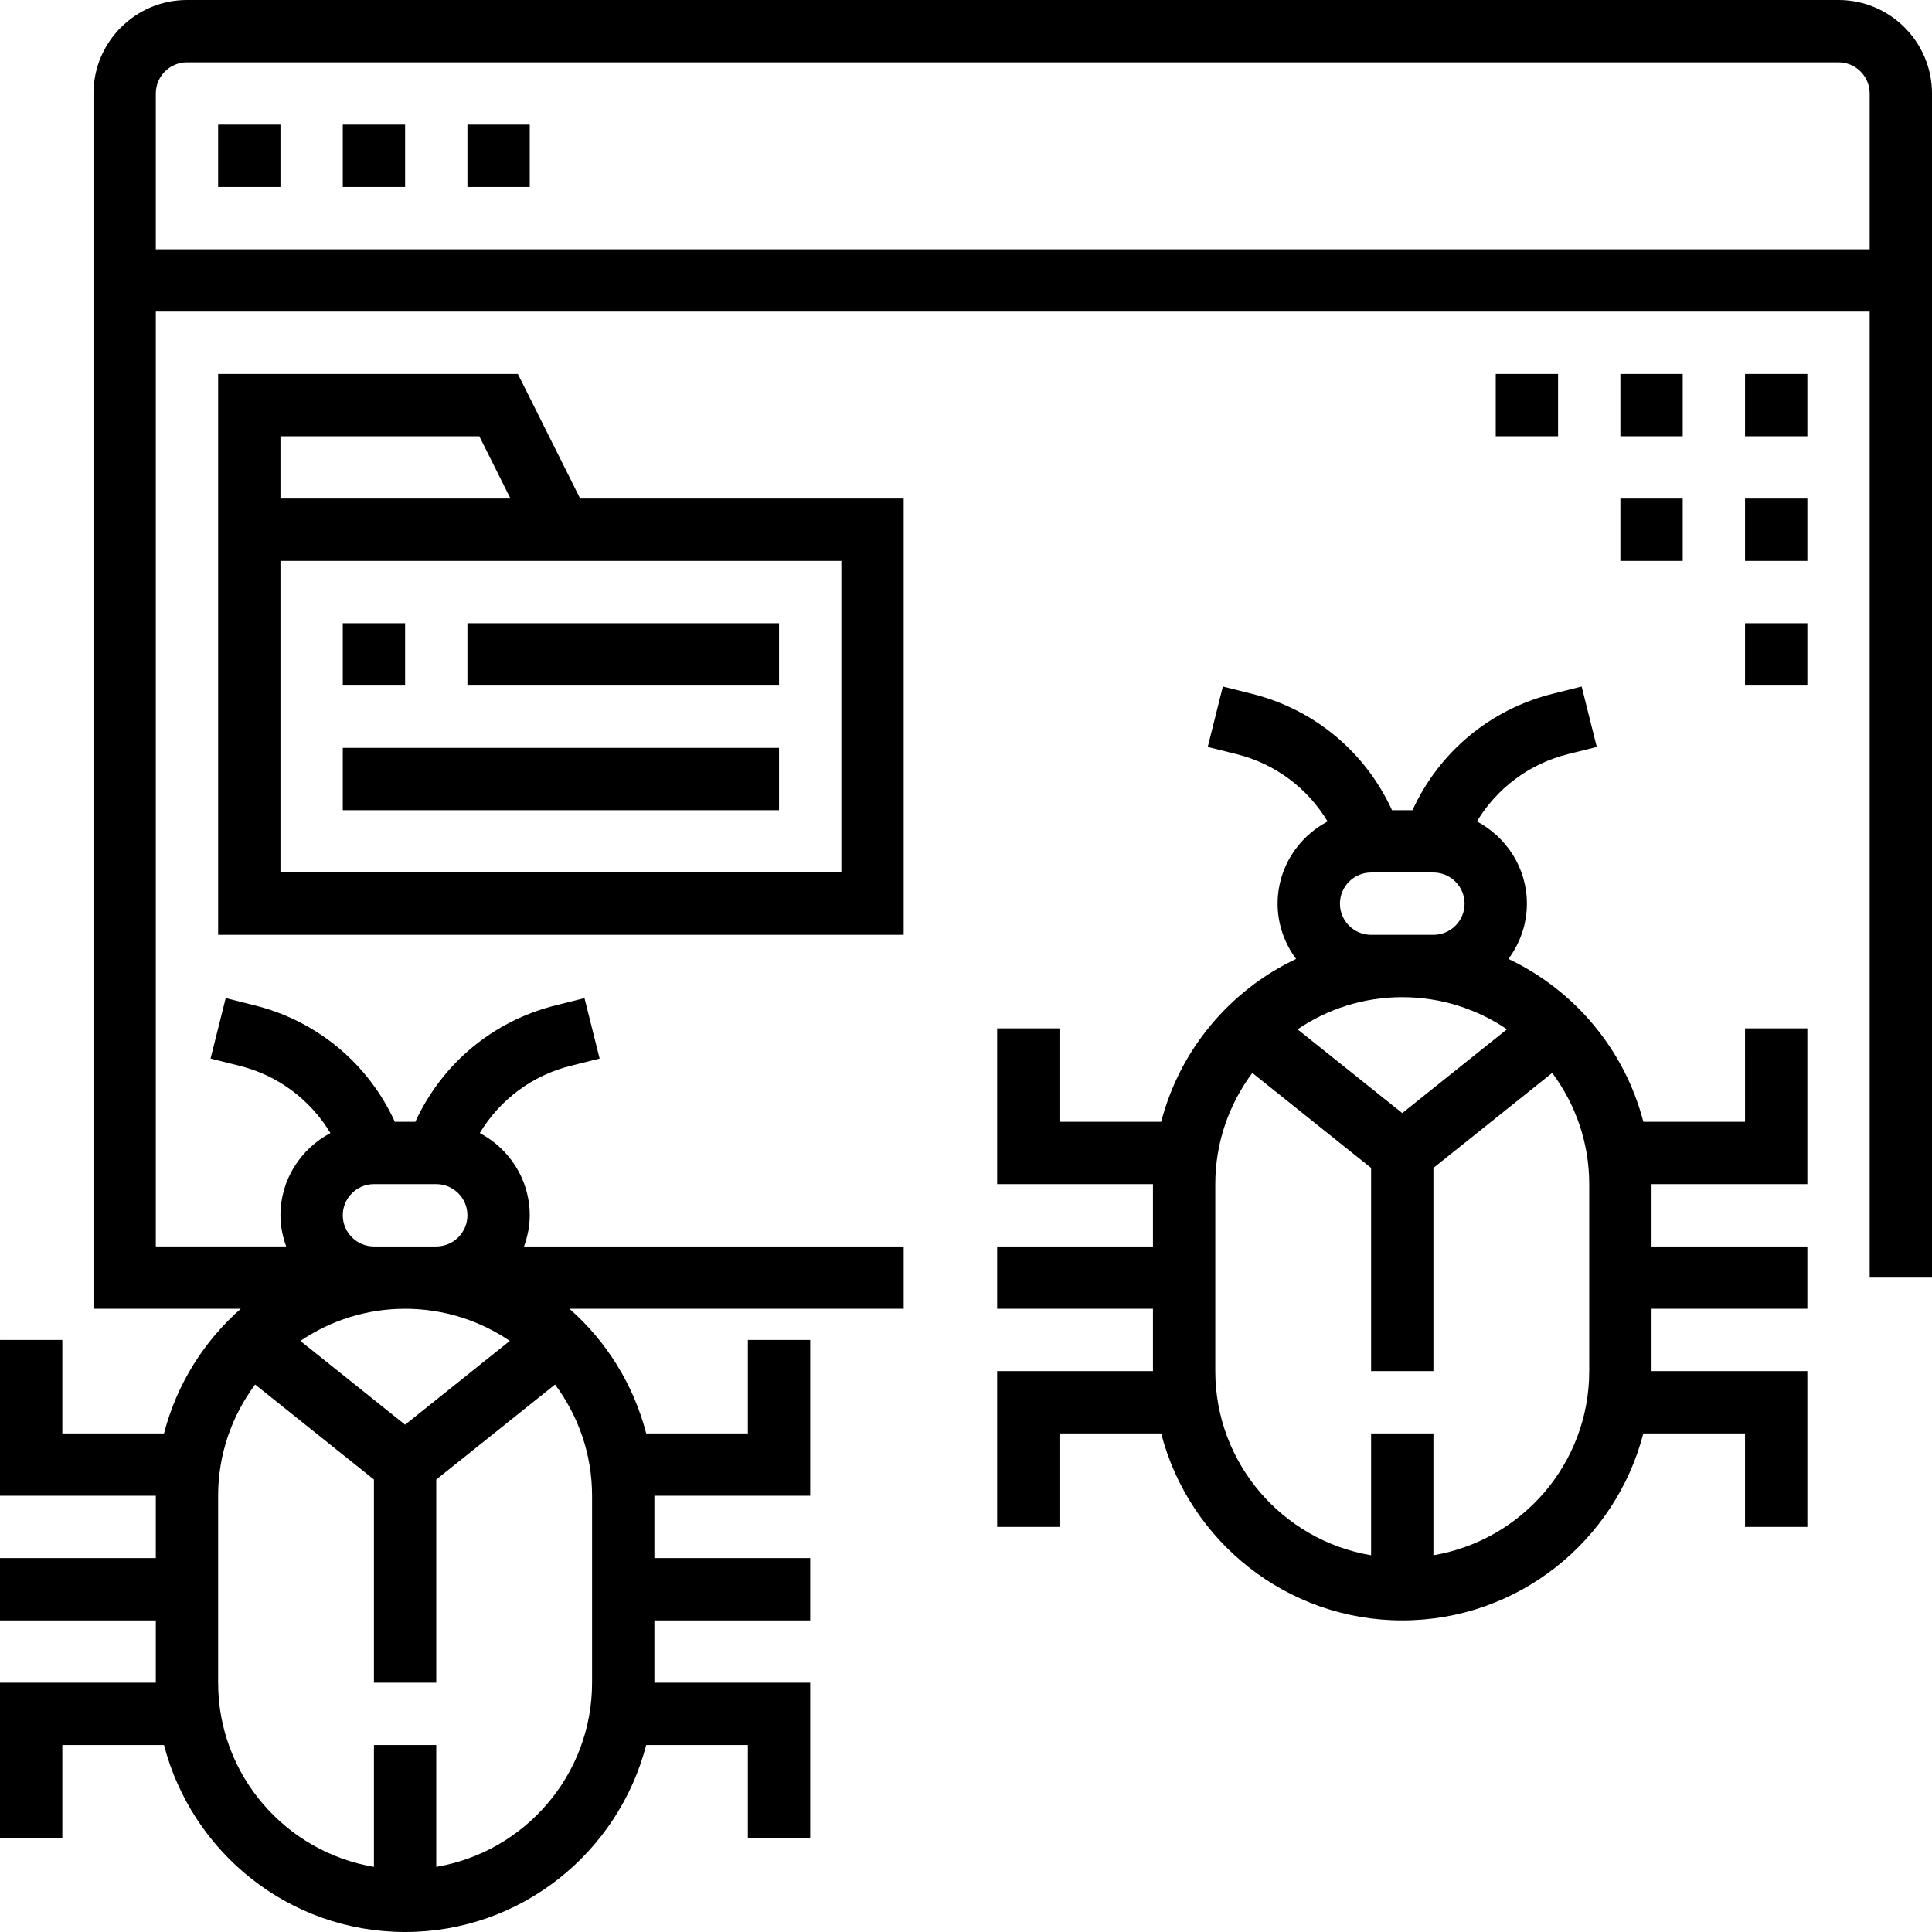
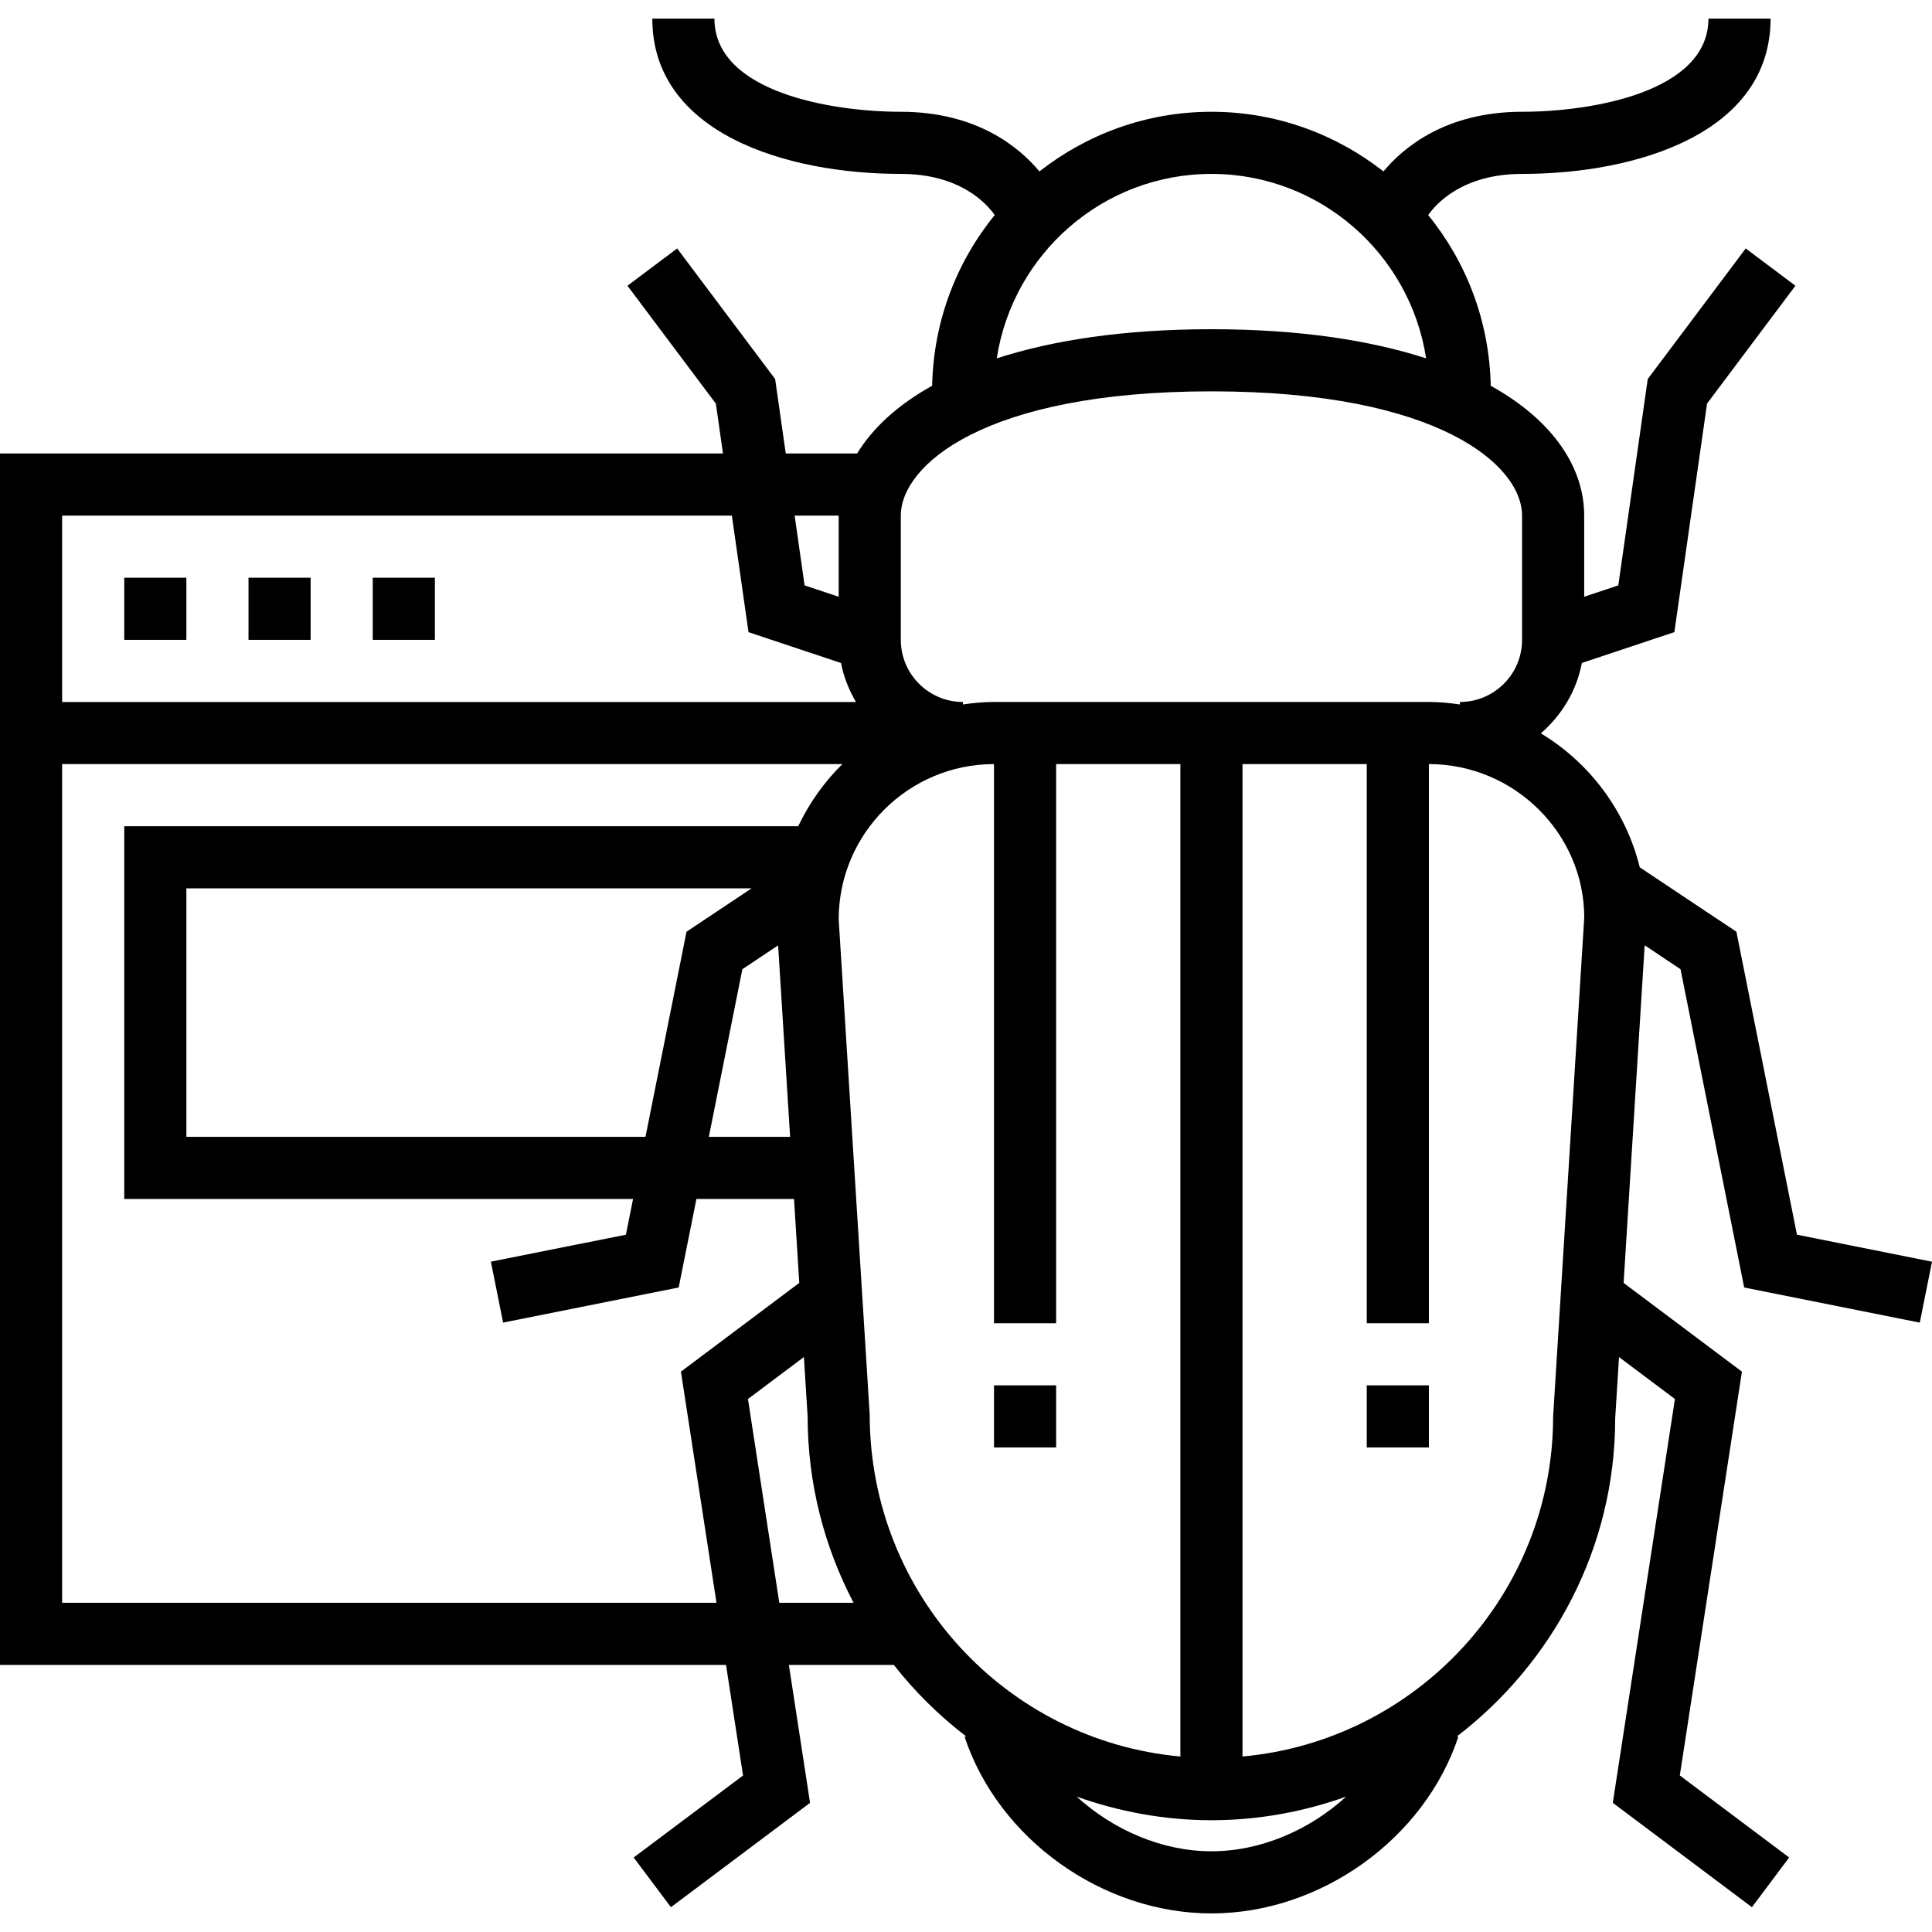
- <svg xmlns="http://www.w3.org/2000/svg" height="496pt" viewBox="0 0 496 496" width="496pt">
-   <path d="m448 288h-26.105c-4.789-18.52-17.656-33.777-34.629-41.816 2.934-3.984 4.734-8.863 4.734-14.184 0-9.184-5.238-17.078-12.832-21.113 5.137-8.527 13.391-14.773 23.312-17.262l7.457-1.863-3.883-15.516-7.453 1.867c-16.105 4.016-29.168 15.023-35.977 29.887h-5.25c-6.809-14.863-19.871-25.871-35.977-29.887l-7.453-1.867-3.883 15.516 7.457 1.863c9.922 2.48 18.176 8.734 23.312 17.262-7.594 4.035-12.832 11.93-12.832 21.113 0 5.32 1.801 10.199 4.742 14.184-16.973 8.039-29.84 23.297-34.629 41.816h-26.113v-24h-16v40h40v16h-40v16h40v16h-40v40h16v-24h26.105c7.133 27.559 32.133 48 61.895 48s54.762-20.441 61.895-48h26.105v24h16v-40h-40v-16h40v-16h-40v-16h40v-40h-16zm-88-2.238-26.879-21.504c7.68-5.211 16.926-8.258 26.879-8.258s19.199 3.047 26.879 8.246zm-8-45.762c-4.406 0-8-3.586-8-8s3.594-8 8-8h16c4.406 0 8 3.586 8 8s-3.594 8-8 8zm56 112c0 23.734-17.336 43.449-40 47.281v-31.281h-16v31.281c-22.664-3.824-40-23.539-40-47.281v-48c0-10.703 3.559-20.559 9.504-28.551l30.496 24.391v52.16h16v-52.16l30.496-24.391c5.945 7.992 9.504 17.848 9.504 28.551zm0 0" />
-   <path d="m472 0h-424c-13.23 0-24 10.77-24 24v312h37.809c-9.48 8.344-16.449 19.414-19.703 32h-26.105v-24h-16v40h40v16h-40v16h40v16h-40v40h16v-24h26.105c7.133 27.559 32.133 48 61.895 48s54.762-20.441 61.895-48h26.105v24h16v-40h-40v-16h40v-16h-40v-16h40v-40h-16v24h-26.105c-3.254-12.586-10.223-23.656-19.703-32h85.809v-16h-97.473c.898-2.512 1.473-5.184 1.473-8 0-9.184-5.238-17.078-12.832-21.113 5.137-8.527 13.391-14.773 23.312-17.262l7.457-1.863-3.883-15.516-7.453 1.867c-16.105 4.016-29.168 15.023-35.977 29.887h-5.25c-6.809-14.863-19.871-25.871-35.977-29.887l-7.453-1.875-3.891 15.523 7.457 1.863c9.922 2.48 18.176 8.734 23.312 17.262-7.586 4.035-12.824 11.93-12.824 21.113 0 2.816.574 5.488 1.473 8h-33.473v-240h440v248h16v-304c0-13.23-10.77-24-24-24zm-376 320c-4.406 0-8-3.586-8-8s3.594-8 8-8h16c4.406 0 8 3.586 8 8s-3.594 8-8 8zm8 45.762-26.879-21.504c7.68-5.211 16.926-8.258 26.879-8.258s19.199 3.047 26.879 8.246zm48 18.238v48c0 23.734-17.336 43.449-40 47.281v-31.281h-16v31.281c-22.664-3.824-40-23.539-40-47.281v-48c0-10.703 3.559-20.559 9.504-28.551l30.496 24.391v52.16h16v-52.16l30.496-24.391c5.945 7.992 9.504 17.848 9.504 28.551zm-112-320v-40c0-4.414 3.594-8 8-8h424c4.406 0 8 3.586 8 8v40zm0 0" />
-   <path d="m56 32h16v16h-16zm0 0" />
-   <path d="m88 32h16v16h-16zm0 0" />
-   <path d="m120 32h16v16h-16zm0 0" />
-   <path d="m448 96h16v16h-16zm0 0" />
-   <path d="m416 96h16v16h-16zm0 0" />
-   <path d="m448 128h16v16h-16zm0 0" />
-   <path d="m448 160h16v16h-16zm0 0" />
-   <path d="m416 128h16v16h-16zm0 0" />
-   <path d="m384 96h16v16h-16zm0 0" />
-   <path d="m132.945 96h-76.945v144h176v-112h-83.055zm-60.945 16h51.055l8 16h-59.055zm144 112h-144v-80h144zm0 0" />
-   <path d="m88 160h16v16h-16zm0 0" />
-   <path d="m120 160h80v16h-80zm0 0" />
-   <path d="m88 192h112v16h-112zm0 0" />
+ <svg xmlns="http://www.w3.org/2000/svg" version="1.1" id="Layer_1" x="0px" y="0px" viewBox="0 0 497.576 497.576" style="enable-background:new 0 0 497.576 497.576;" xml:space="preserve">
+   <g>
+     <g>
+       <g>
+         <path d="M432.808,249.612l16.4,81.976l45.224,9.048l3.144-15.688l-34.776-6.96l-15.6-78.024l-24.888-16.592     c-3.608-14.592-12.928-26.92-25.472-34.504c5.344-4.632,9.192-10.904,10.56-18.128l23.824-7.944l8.416-58.856l22.76-30.352     l-12.8-9.6L424.368,97.62l-7.584,53.144L408,153.692v-20.904c0-12.168-7.752-24.376-24.072-33.44     c-0.336-16.64-6.296-31.912-16.112-43.96c2.008-2.856,8.824-10.6,24.184-10.6c29.52,0,64-10.48,64-40h-16     c0,18.944-30.168,24-48,24c-19.728,0-30.664,9.304-35.696,15.36c-12.232-9.584-27.592-15.36-44.304-15.36     c-16.712,0-32.072,5.776-44.304,15.36c-5.032-6.056-15.968-15.36-35.696-15.36c-17.832,0-48-5.056-48-24h-16     c0,29.52,34.48,40,64,40c15.36,0,22.176,7.744,24.184,10.6c-9.816,12.048-15.776,27.32-16.112,43.96     c-9.048,5.024-15.416,11.024-19.32,17.44h-18.384l-2.736-19.168L174.4,63.988l-12.8,9.6l22.768,30.368l1.832,12.832H0v312     h186.984l4.384,28.48l-28.168,21.12l9.592,12.8l35.832-26.872l-5.456-35.528H230.2c5.408,6.896,11.656,13.064,18.608,18.4     l-0.384,0.128c8.768,26.344,35.512,45.472,63.576,45.472c28.064,0,54.808-19.128,63.584-45.472l-0.352-0.12     c24.728-18.976,40.76-48.664,40.752-81.912l0.984-15.776l14.4,10.8l-16,104l35.832,26.88l9.592-12.8l-28.168-21.128l16-104     l-30.472-22.856l5.424-86.952L432.808,249.612z M312,44.788c27.984,0,51.168,20.656,55.288,47.504     c-14.376-4.648-32.648-7.504-55.288-7.504s-40.912,2.856-55.288,7.504C260.832,65.444,284.016,44.788,312,44.788z M232,132.788     c0-12.856,21.304-32,80-32s80,19.144,80,32v32c0,8.824-7.176,16-16,16v0.64c-2.624-0.376-5.28-0.64-8-0.64H256     c-2.72,0-5.376,0.264-8,0.64v-0.64c-8.824,0-16-7.176-16-16V132.788z M216,132.788v20.904l-8.784-2.928l-2.56-17.976H216z      M16,132.796h172.488v-0.008l4.288,30.024l23.824,7.944c0.688,3.616,2.056,6.96,3.848,10.04H16V132.796z M175.368,353.26     l9.16,59.528H16v-216h200.952c-4.672,4.584-8.512,10-11.376,16H32v96h131.04l-1.84,9.2l-34.776,6.952l3.144,15.688l45.224-9.048     l4.568-22.792h25.136l1.352,21.616L175.368,353.26z M191.192,249.612l9.208-6.136l3.088,49.312H182.56L191.192,249.612z      M176.808,239.964l-10.568,52.824H48v-64h145.576L176.808,239.964z M200.704,412.788l-8.072-52.48L207.04,349.5l0.96,15.288     c0,17.32,4.312,33.624,11.832,48H200.704z M223.984,364.292L216,236.788c0-22.056,17.944-40,40-40v144h16v-144h32V452.38     C259.216,448.324,224,410.58,223.984,364.292z M312,476.788c-12.696,0-25.256-5.464-34.712-14.08     c10.88,3.864,22.528,6.08,34.712,6.08c12.184,0,23.824-2.216,34.696-6.072C337.248,471.324,324.696,476.788,312,476.788z      M400,364.788c0,45.824-35.216,83.536-80,87.592V196.788h32v144h16v-144c22.056,0,40,17.944,40.016,39.504L400,364.788z" />
+         <rect x="256" y="356.788" width="16" height="16" />
+         <rect x="352" y="356.788" width="16" height="16" />
+         <rect x="32" y="148.788" width="16" height="16" />
+         <rect x="64" y="148.788" width="16" height="16" />
+         <rect x="96" y="148.788" width="16" height="16" />
+       </g>
+     </g>
+   </g>
+   <g>
+ </g>
+   <g>
+ </g>
+   <g>
+ </g>
+   <g>
+ </g>
+   <g>
+ </g>
+   <g>
+ </g>
+   <g>
+ </g>
+   <g>
+ </g>
+   <g>
+ </g>
+   <g>
+ </g>
+   <g>
+ </g>
+   <g>
+ </g>
+   <g>
+ </g>
+   <g>
+ </g>
+   <g>
+ </g>
</svg>
